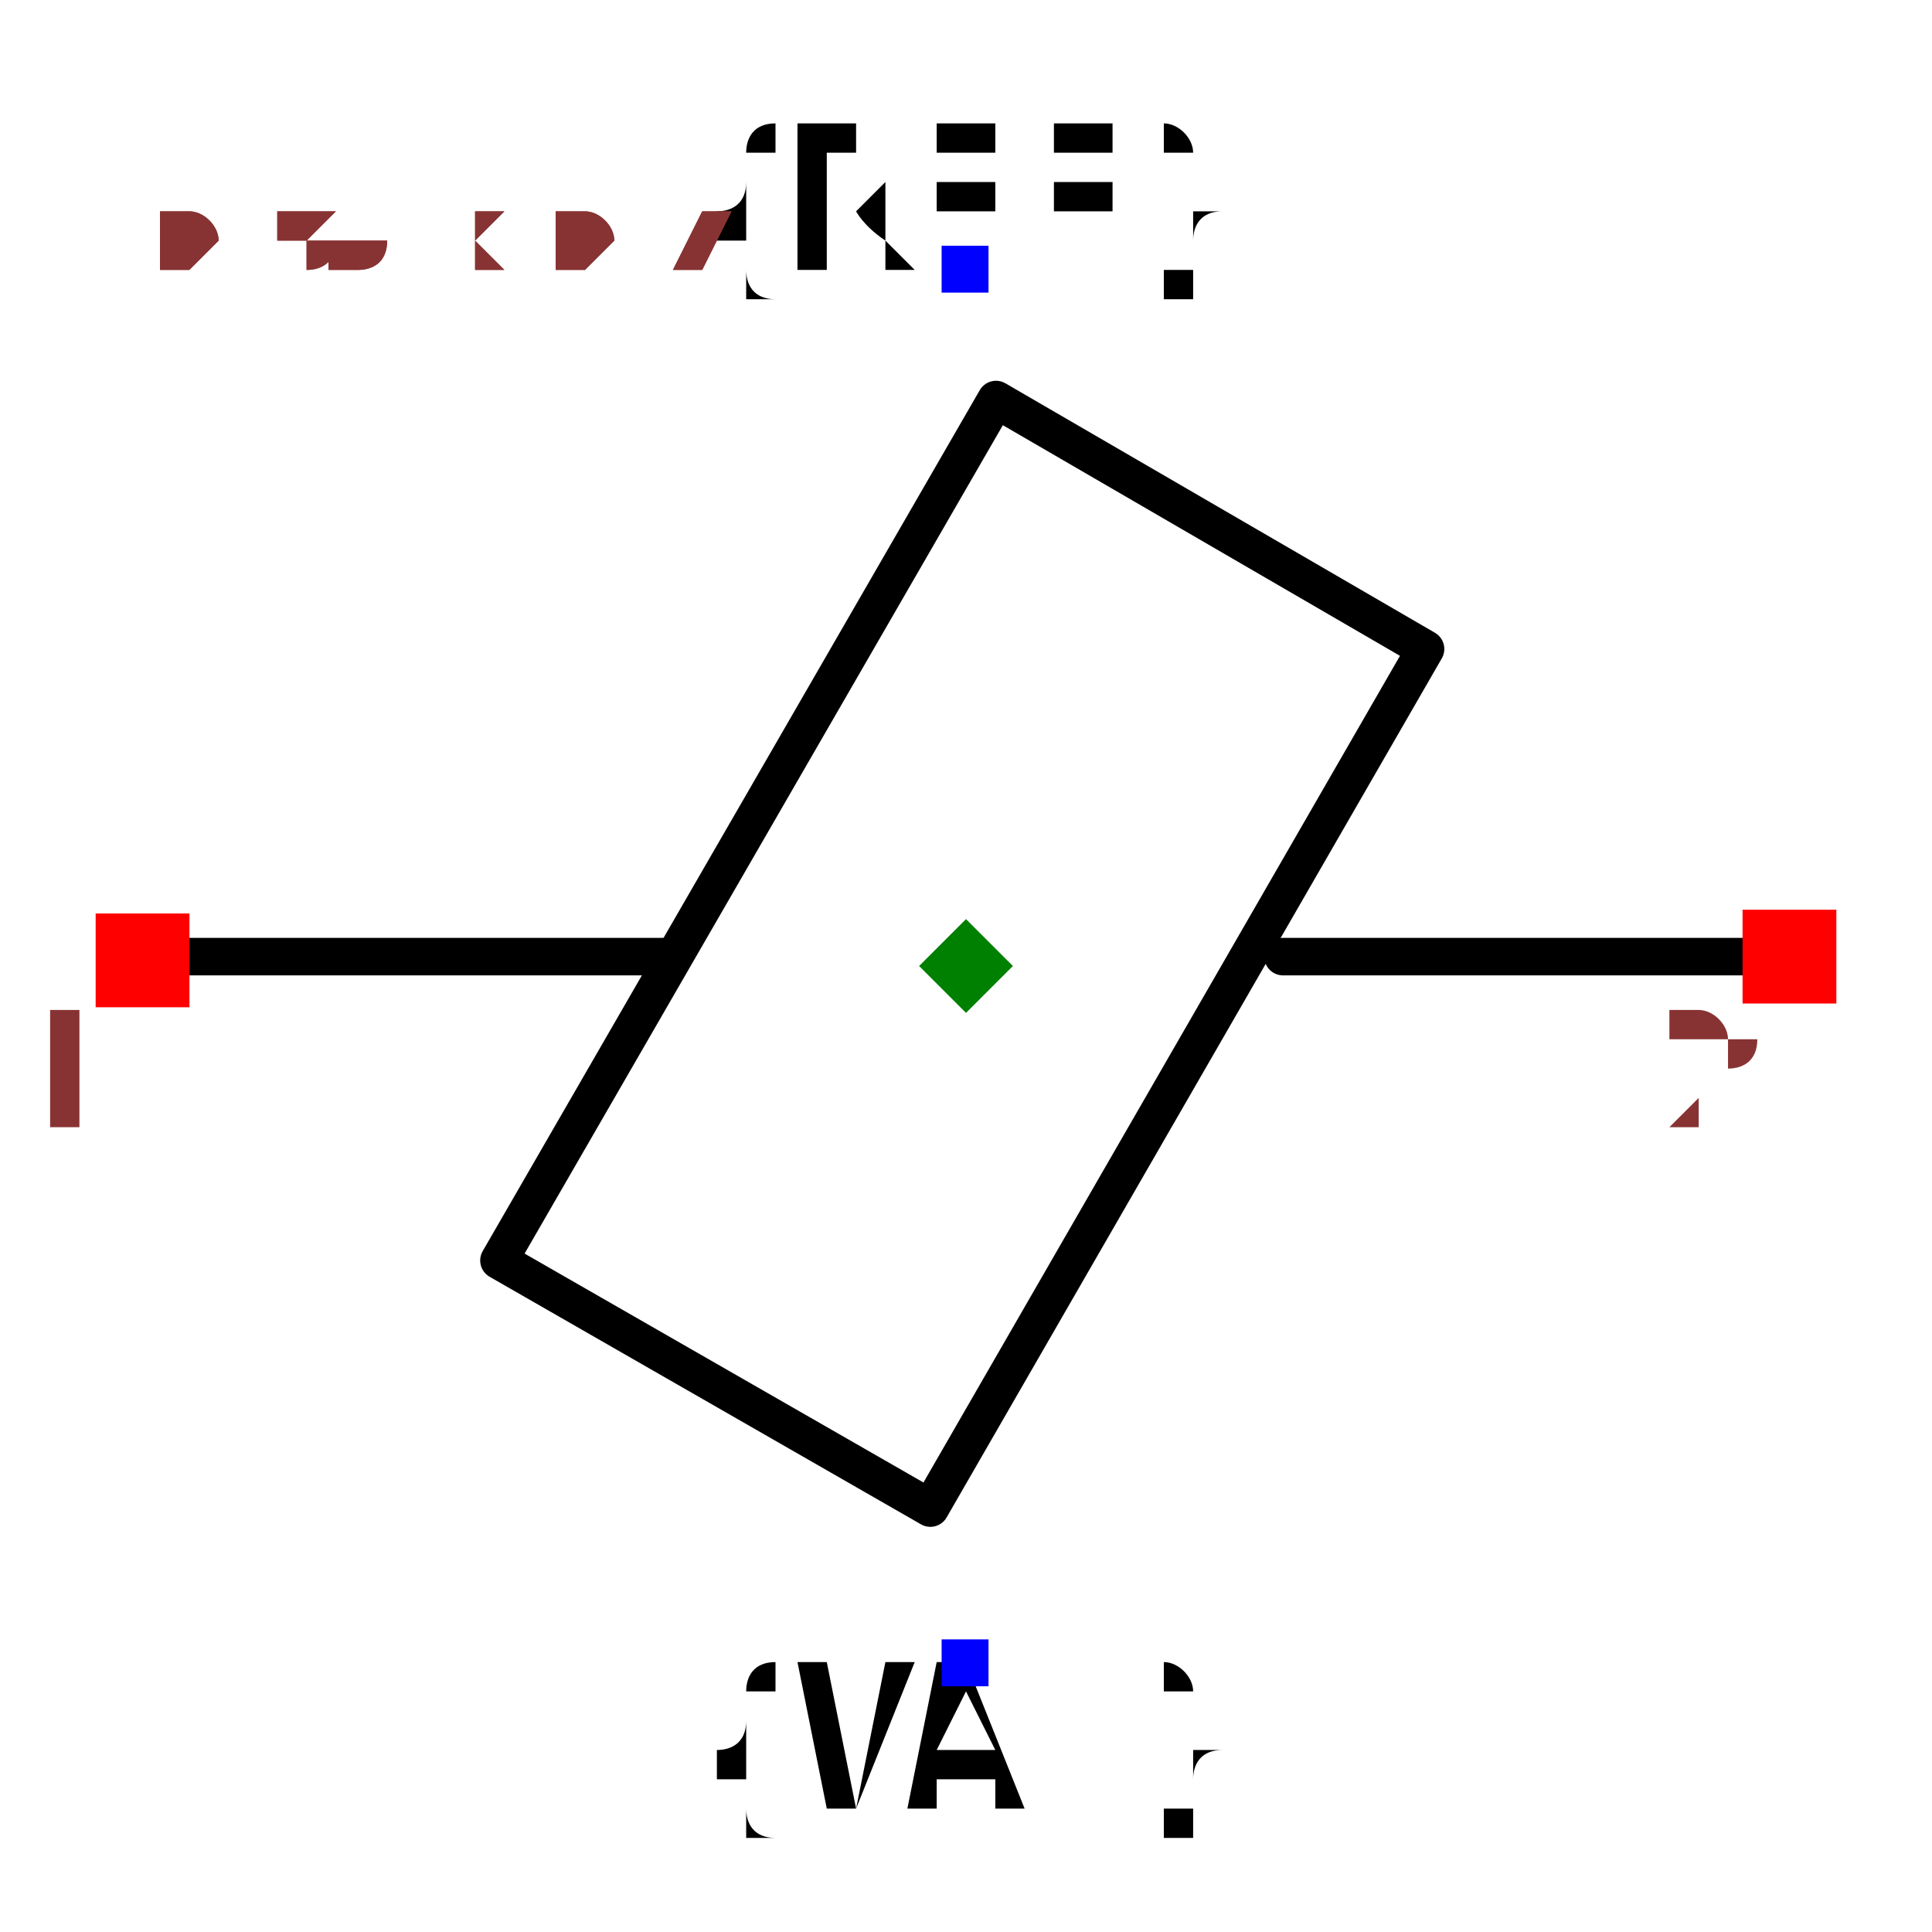
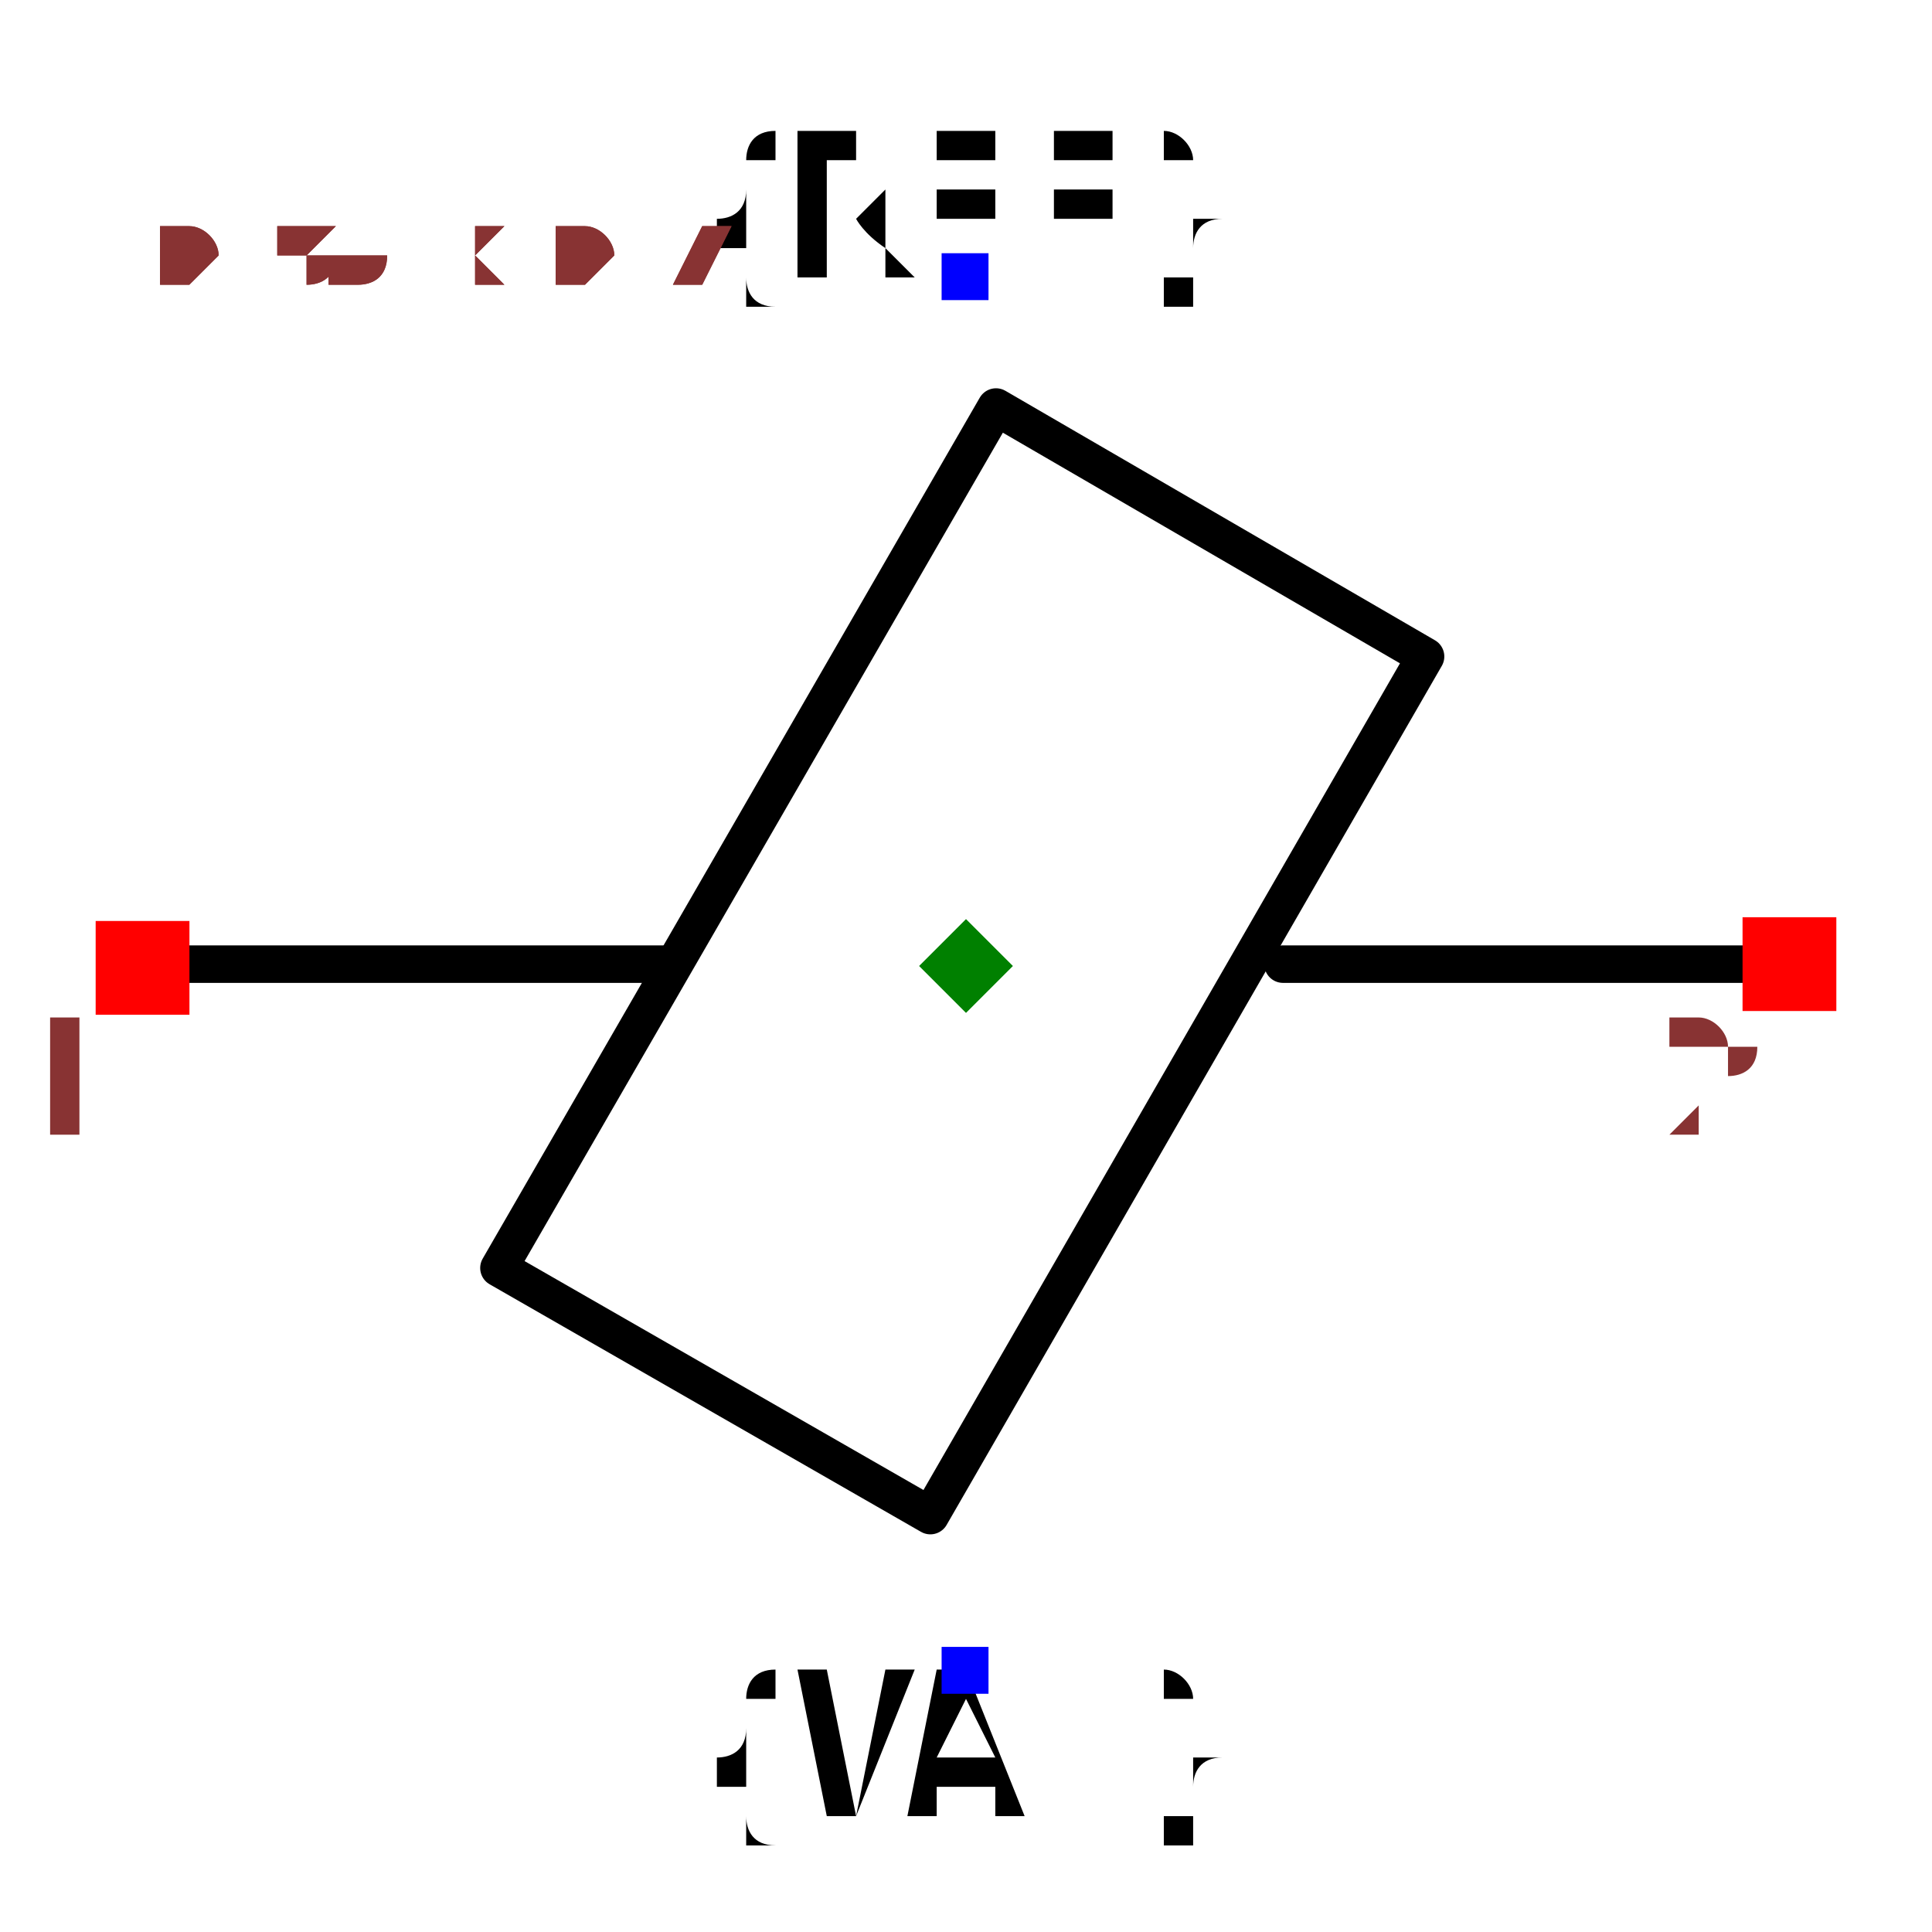
- <svg xmlns="http://www.w3.org/2000/svg" width="150" height="150" viewBox="-0.515 -0.446 1.03 0.892">
+ <svg xmlns="http://www.w3.org/2000/svg" width="150" height="150" viewBox="-0.515 -0.45 1.03 0.892">
  <path d="M-0.425,-0.005 L-0.16,-0.005" fill="none" stroke="black" stroke-width="0.02" stroke-linecap="round" stroke-linejoin="round" />
  <path d="M0.169,-0.005 L0.434,-0.005" fill="none" stroke="black" stroke-width="0.02" stroke-linecap="round" stroke-linejoin="round" />
  <path d="M-0.249,0.157 L0.016,-0.302 L0.245,-0.169 L-0.019,0.289 L-0.249,0.157" fill="none" stroke="black" stroke-width="0.02" stroke-linecap="round" stroke-linejoin="round" />
  <text x="0" y="-0.372" dx="0" dy="0" text-anchor="middle" style="font: 0.1px monospace; fill: black">{REF}</text>
  <rect x="-0.013" y="-0.384" width="0.025" height="0.025" fill="blue" />
  <text x="0" y="0.372" dx="0" dy="0.075" text-anchor="middle" style="font: 0.1px monospace; fill: black">{VAL}</text>
  <rect x="-0.013" y="0.359" width="0.025" height="0.025" fill="blue" />
  <rect x="-0.464" y="-0.028" width="0.05" height="0.05" fill="red" />
  <text x="-0.479" y="0.087" text-anchor="middle" style="font: 0.08px monospace; fill: #833;">1</text>
  <rect x="0.414" y="-0.03" width="0.05" height="0.05" fill="red" />
  <text x="0.399" y="0.085" text-anchor="middle" style="font: 0.08px monospace; fill: #833;">2</text>
-   <path d="M 0 -0.025 L 0.025 0 L 0 0.025 L -0.025 0 Z" fill="green" />
-   <text x="-0.429" y="-0.372" style="font: 0.05px monospace; fill: #833;">0.86 x 0.74</text>
-   <text x="-0.429" y="-0.372" style="font: 0.05px monospace; fill: #833;">0.86 x 0.74</text>
+   <path d="M 0 -0.029 L 0.025 -0.004 L 0 0.021 L -0.025 -0.004 Z" fill="green" />
+   <text x="-0.429" y="-0.368" style="font: 0.05px monospace; fill: #833;">0.86 x 0.74</text>
+   <text x="-0.429" y="-0.368" style="font: 0.05px monospace; fill: #833;">0.86 x 0.74</text>
</svg>
